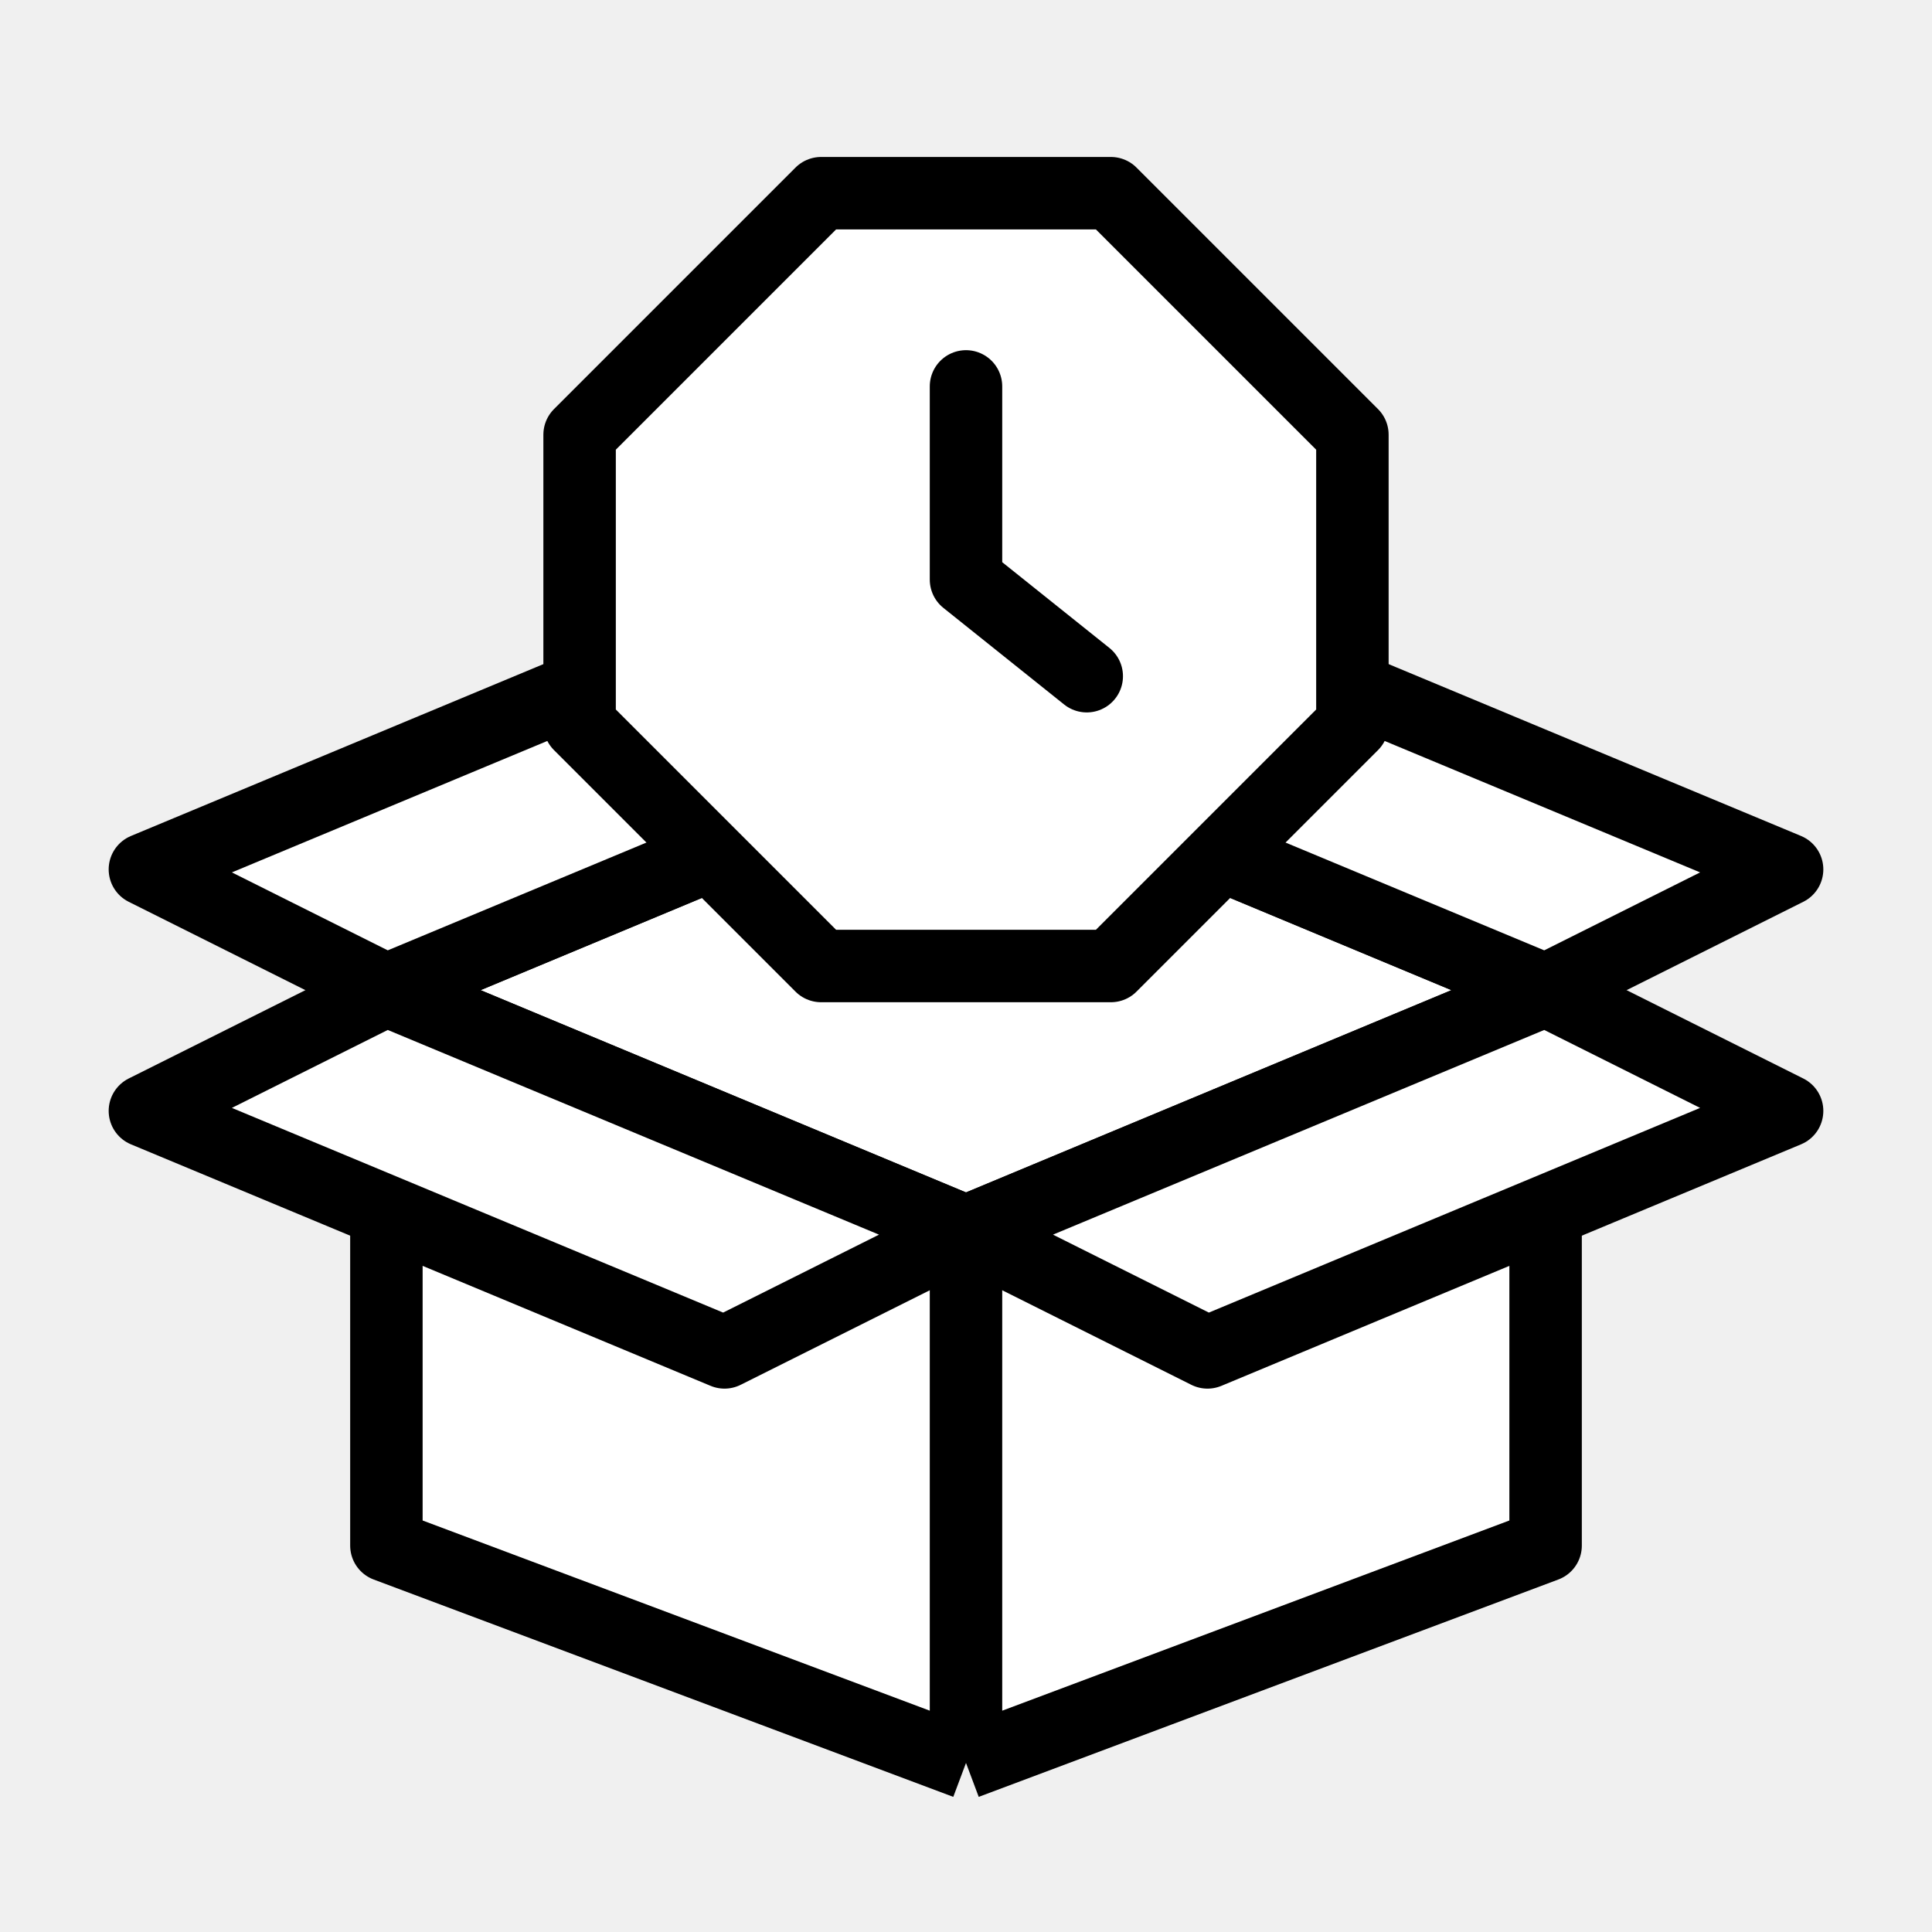
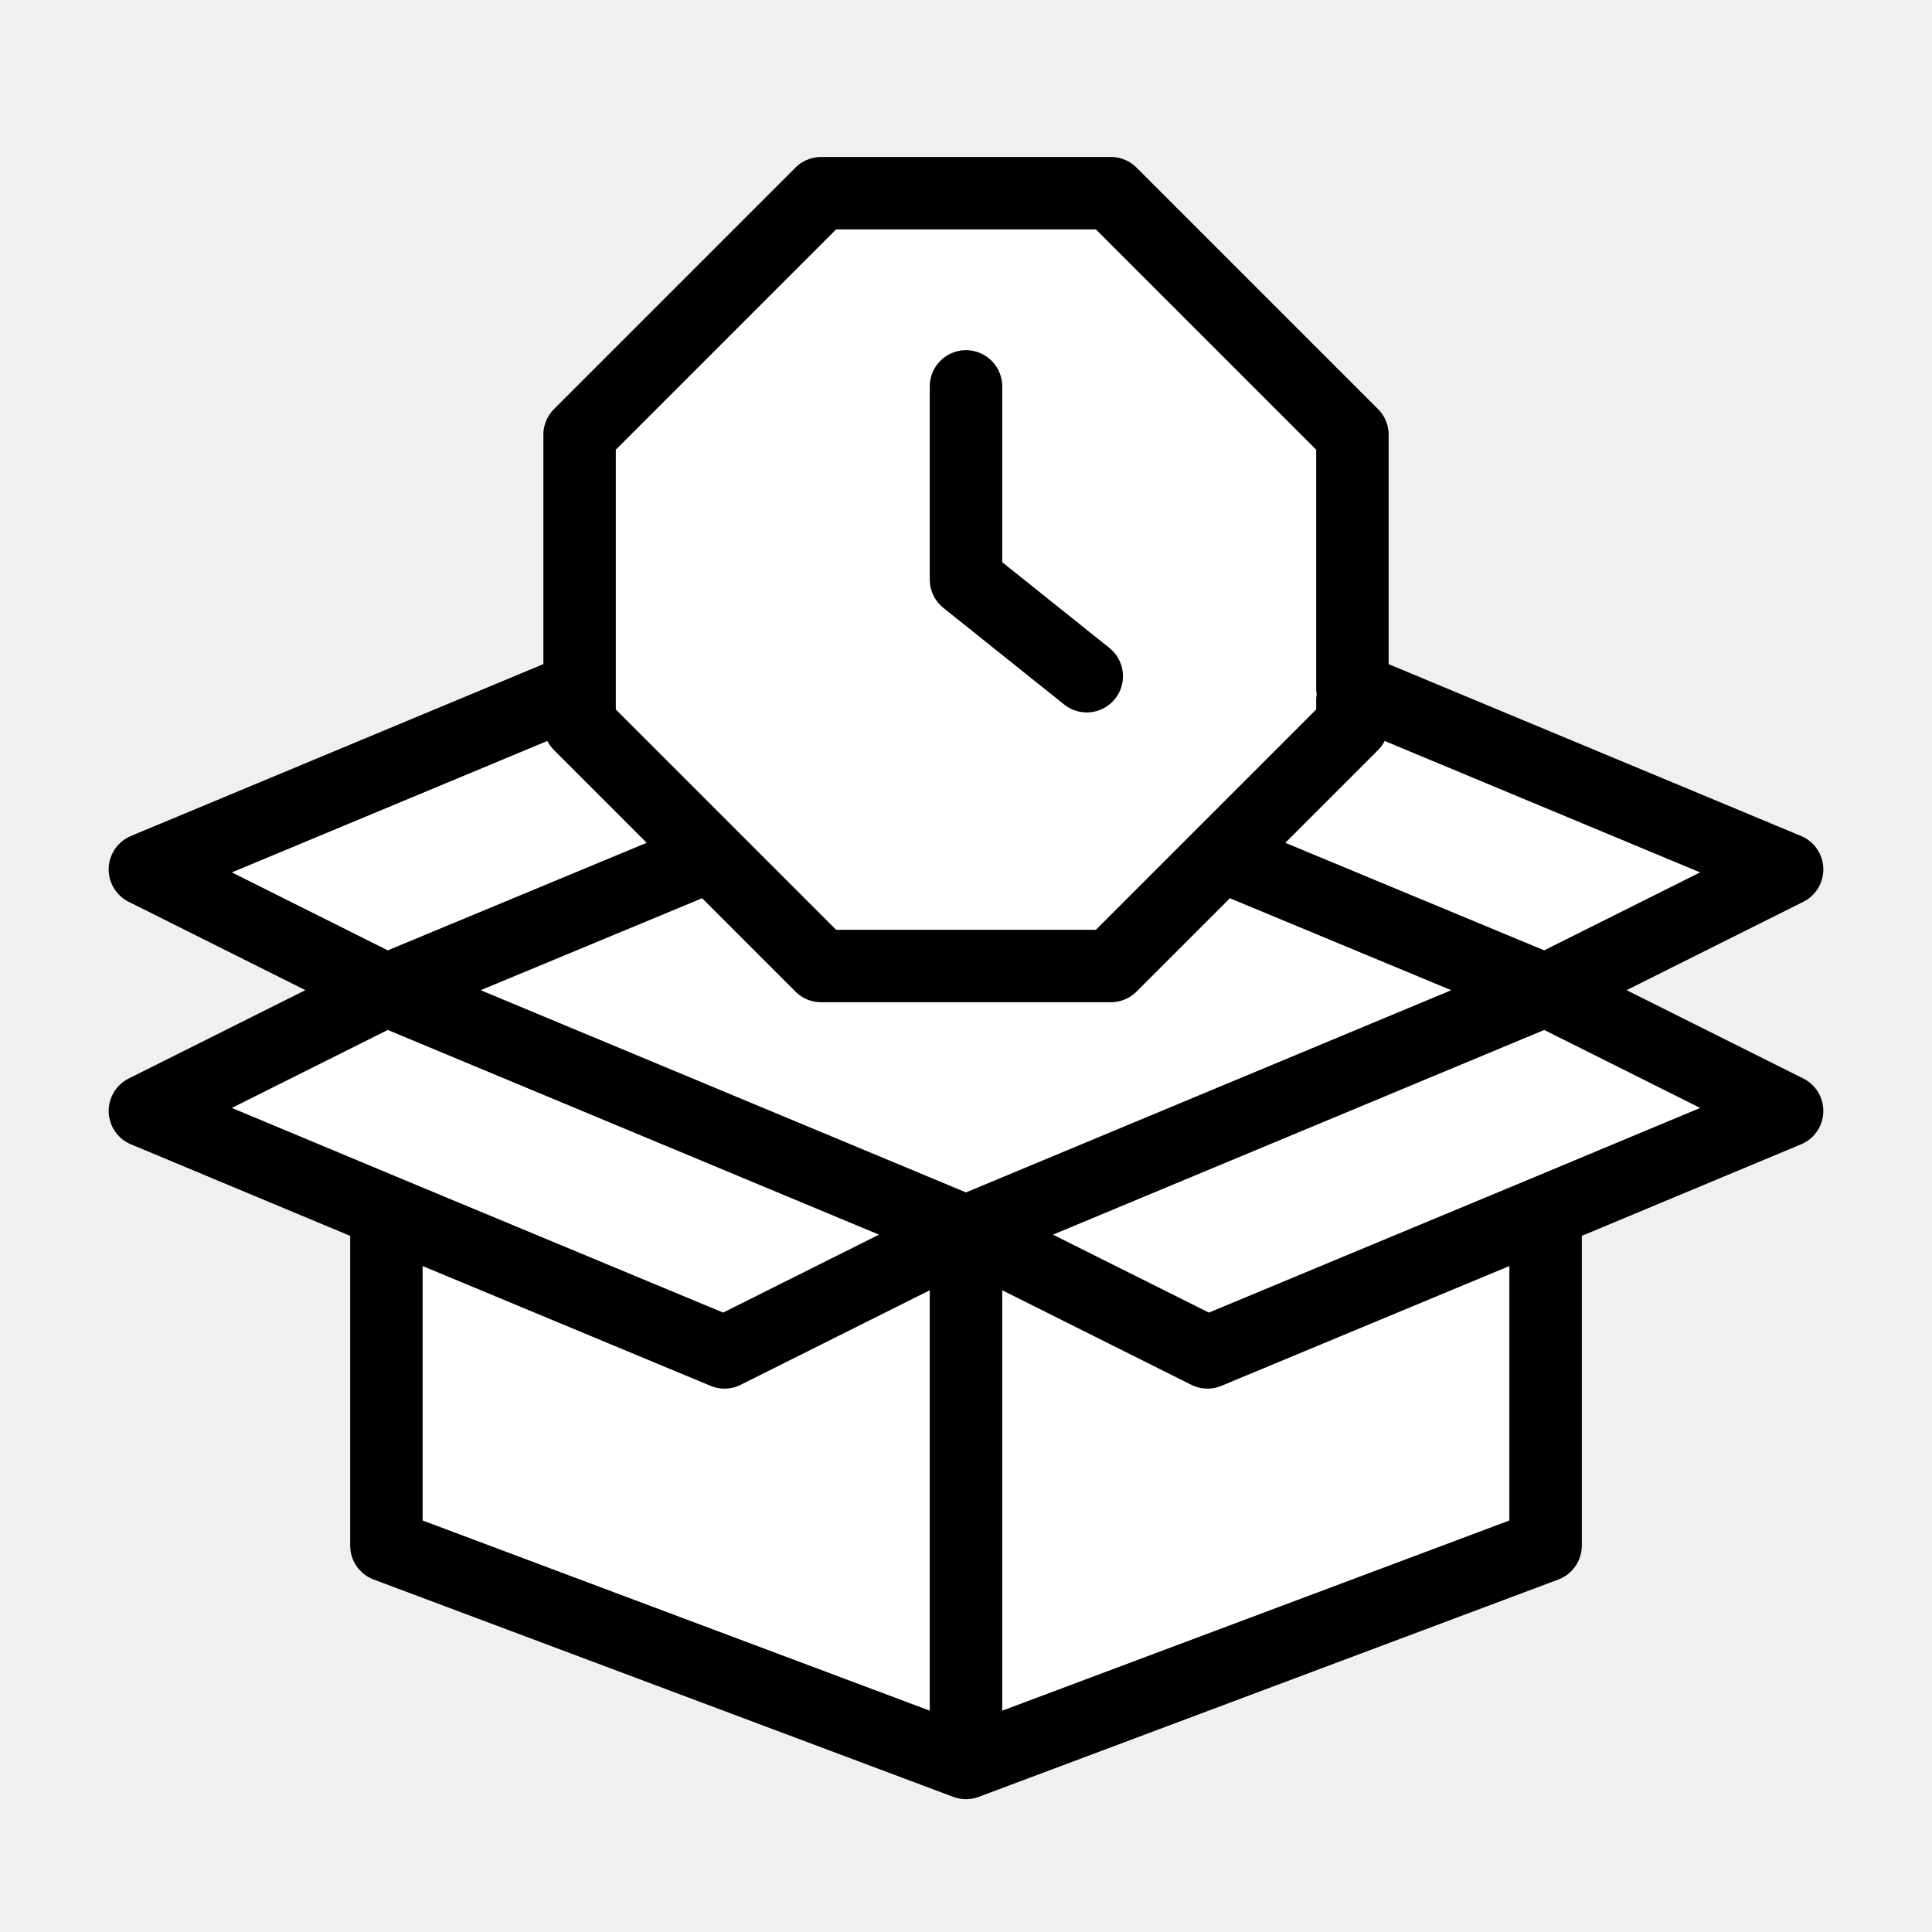
- <svg xmlns="http://www.w3.org/2000/svg" width="80" height="80" viewBox="0 0 80 80" fill="none">
-   <path d="M16 64V41L40 31L64 41V64L40 73L16 64Z" fill="white" />
-   <path d="M40 73V51M40 73L16 64V41M40 73L64 64V41M40 51L16 41M40 51L64 41M16 41L40 31L64 41" stroke="black" stroke-width="3" stroke-linejoin="round" />
-   <path d="M30 56L40 51L16 41L6 46L30 56Z" fill="white" stroke="black" stroke-width="3" stroke-linejoin="round" />
-   <path d="M50 56L40 51L64 41L74 46L50 56Z" fill="white" stroke="black" stroke-width="3" stroke-linejoin="round" />
-   <path d="M64 41L74 36L50 26L40 31L64 41Z" fill="white" stroke="black" stroke-width="3" stroke-linejoin="round" />
-   <path d="M16 41L6 36L30 26L40 31L16 41Z" fill="white" stroke="black" stroke-width="3" stroke-linejoin="round" />
-   <path d="M34 8L24 18V30L34 40H46L56 30V18L46 8H34Z" fill="white" stroke="black" stroke-width="3" stroke-linejoin="round" />
-   <path d="M40 16V24L45 28" stroke="black" stroke-width="3" stroke-linecap="round" stroke-linejoin="round" />
+ <svg xmlns="http://www.w3.org/2000/svg" fill="none" version="1.1" viewBox="0 0 80 80">
+   <path d="m16 64 24 9 24-9v-13.825l10-4.175-10-5 10-5-18-7.5v-10.5l-10-10h-12l-10 10v10.5l-18 7.5 10 5-10 5 10 4.175zm0-13.825 14 5.825m-14-15 24 10m-16-22.5v1.5m10 10h12m5-4.4 13 5.4m-24 32v-22m-16-21 10 10m12 0 10-10m0-1v1m8 11-24 10m-10 5 10-5m0 0 10 5m0 0 14-5.825m-48-9.175 13-5.4m11-19.6v8m5 4-5-4" fill="#fff" fill-rule="evenodd" stroke="#000" stroke-linecap="round" stroke-linejoin="round" stroke-width="3" />
</svg>
